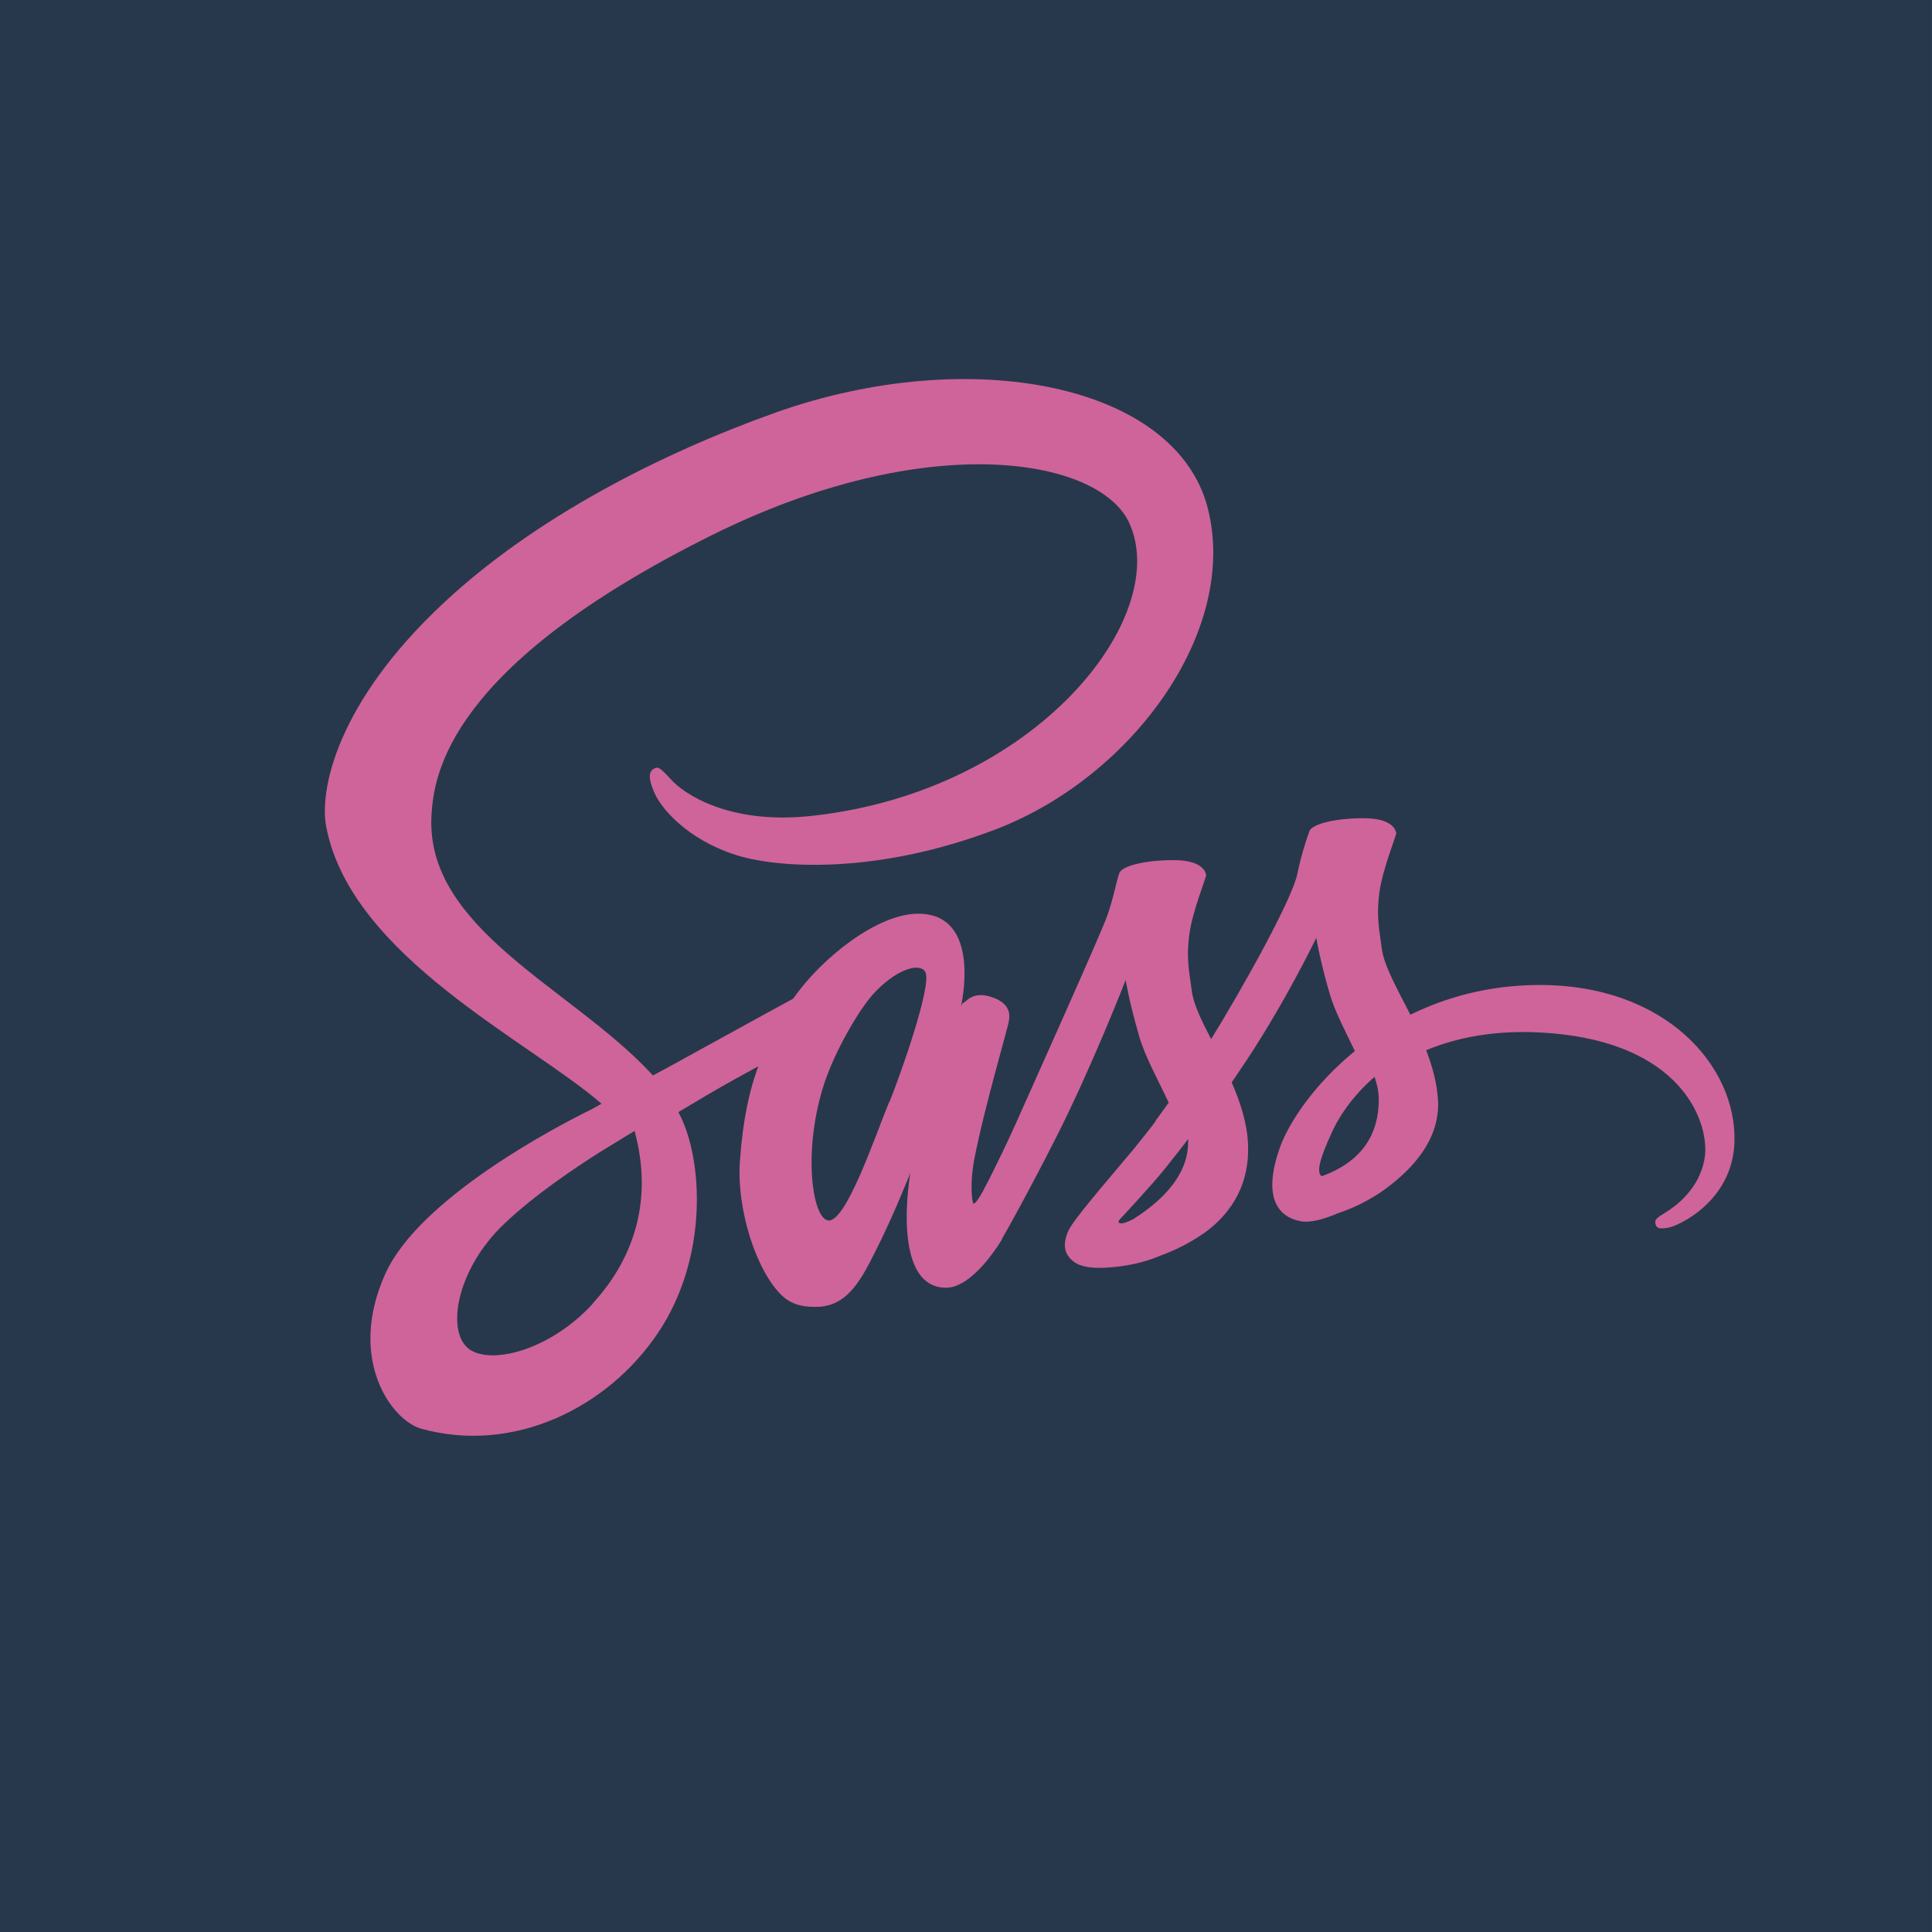
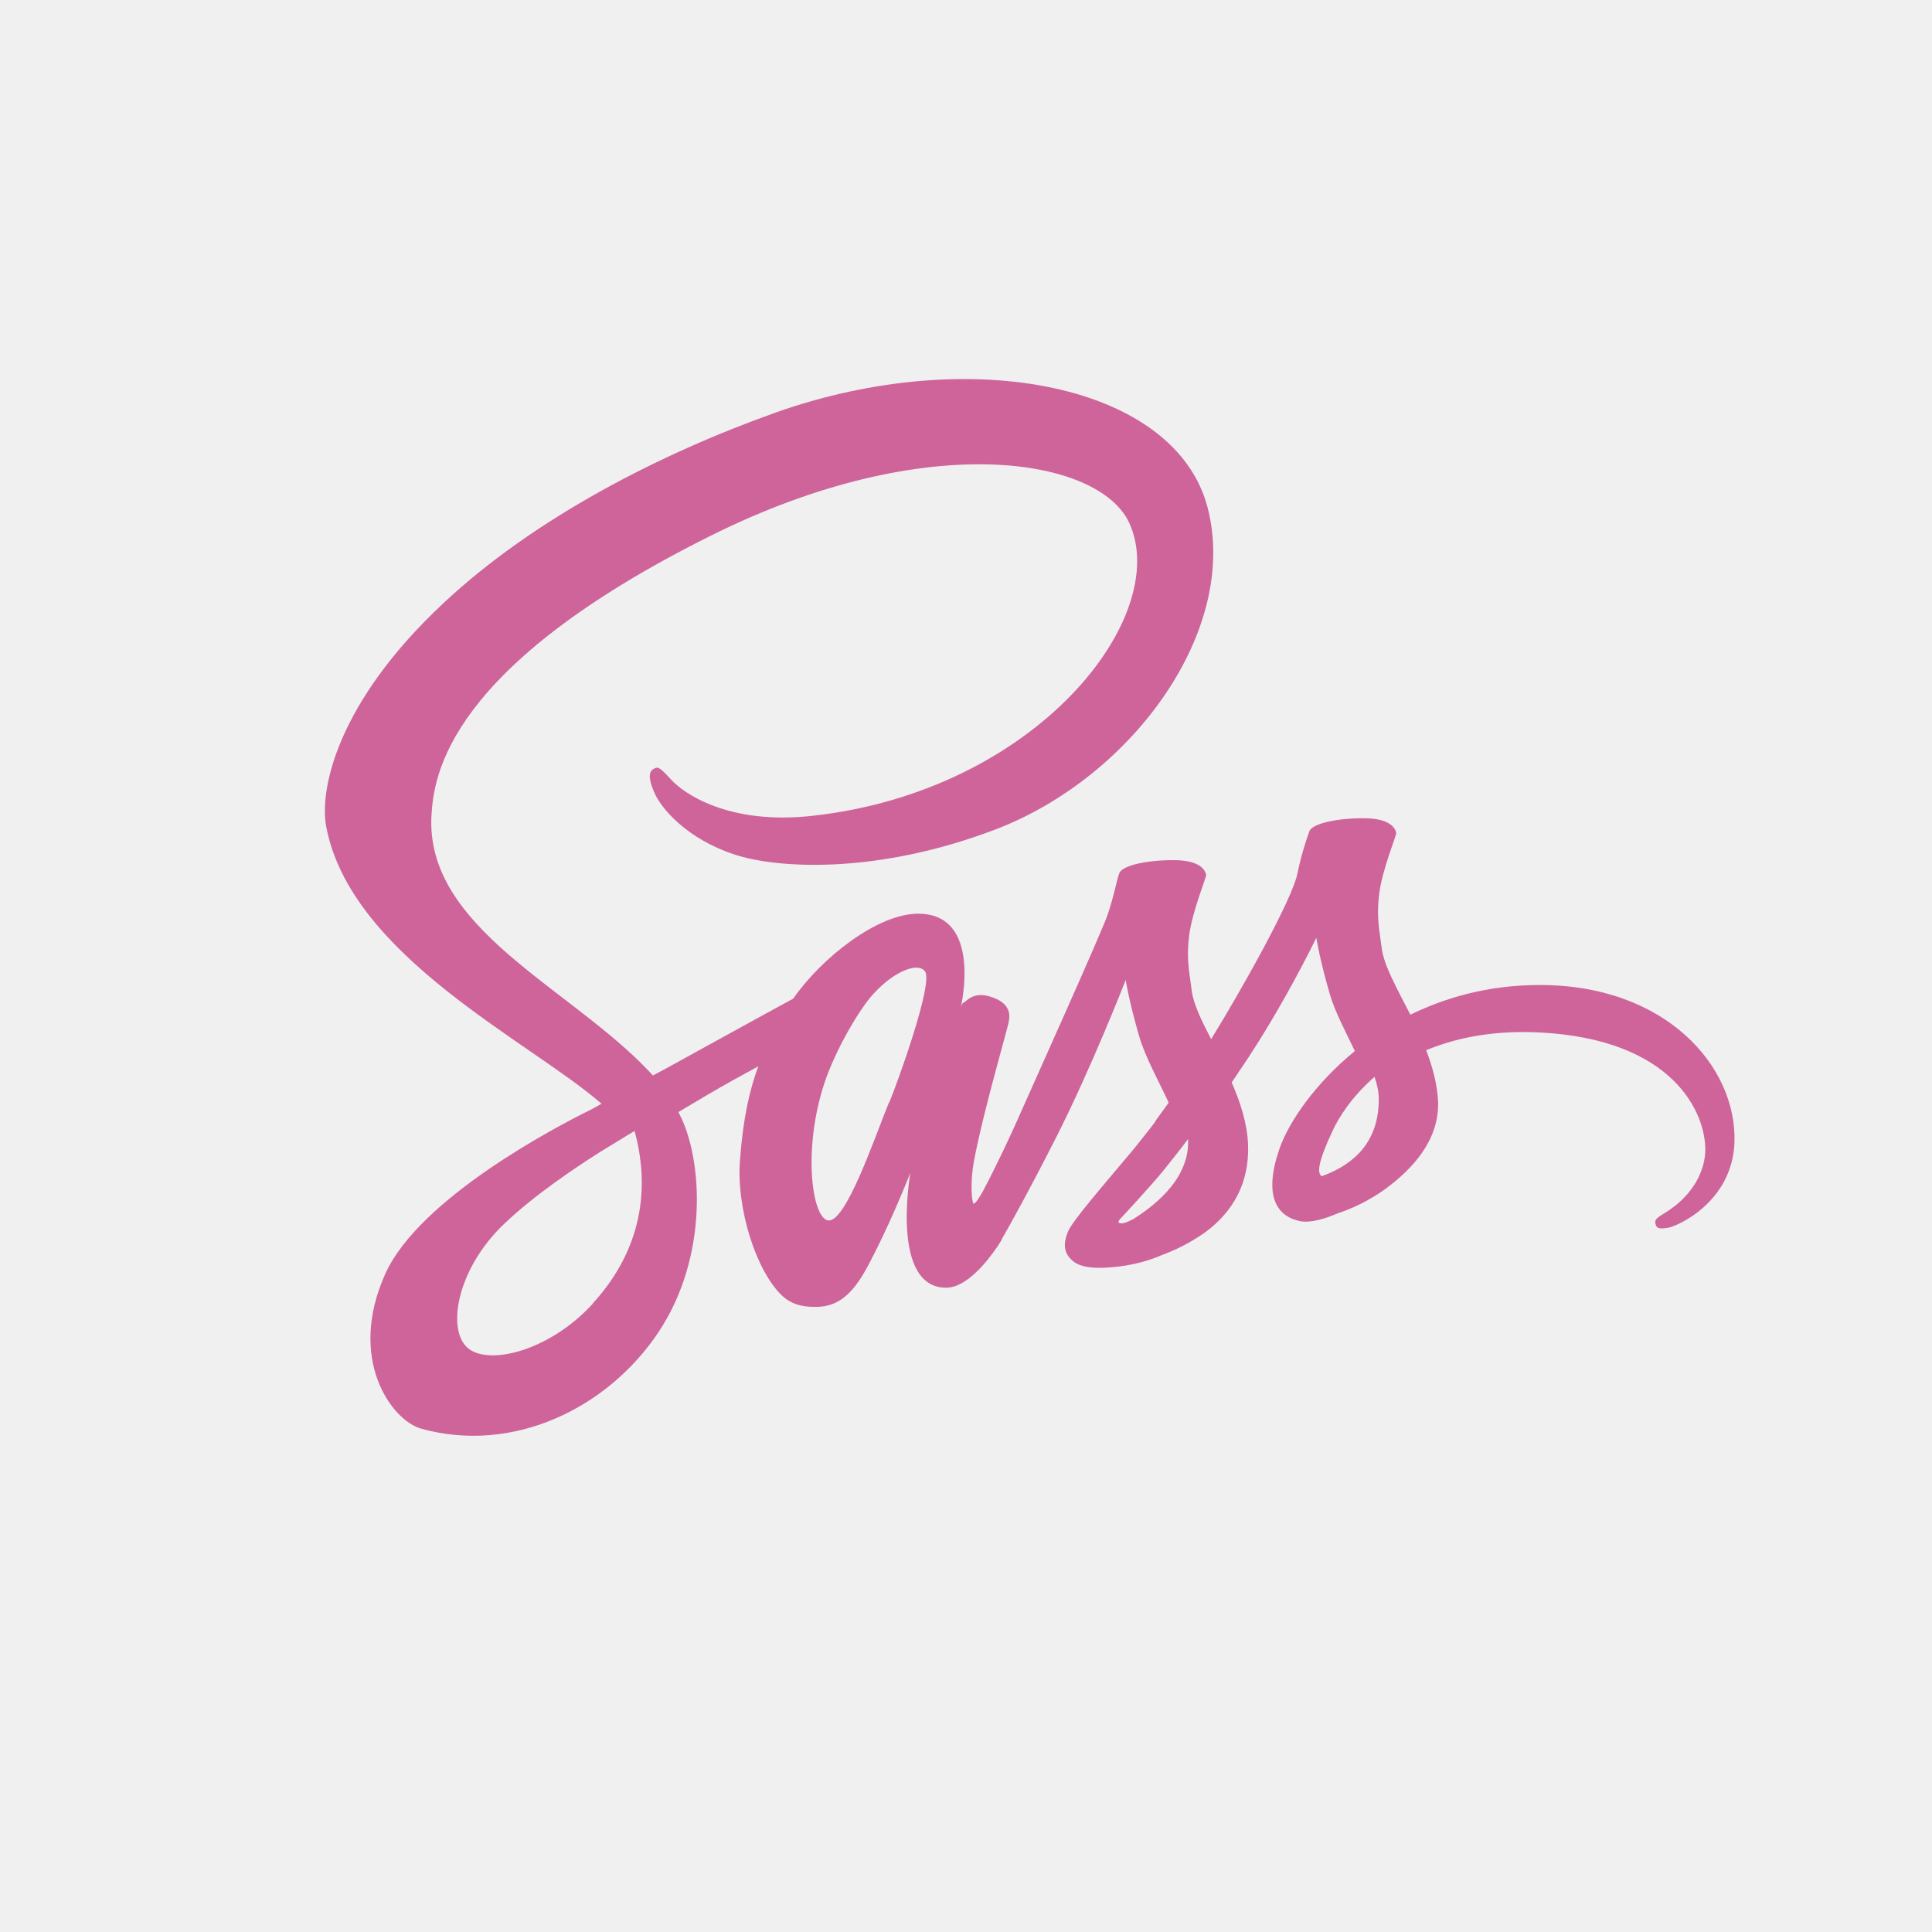
<svg xmlns="http://www.w3.org/2000/svg" width="64" height="64" viewBox="0 0 6.963 6.963" preserveAspectRatio="xMidYMid" version="1.1" id="svg8" xml:space="preserve">
  <defs id="defs12">
    <path d="M1.253 280.732l1.605-3.131 99.353-188.518-44.15-83.475C54.392-1.283 45.074.474 43.87 8.188L1.253 280.732z" id="a" />
    <filter x="-0.416" y="-0.15" width="1.832" height="1.301" filterUnits="objectBoundingBox" id="b">
      <feGaussianBlur stdDeviation="17.5" in="SourceAlpha" result="shadowBlurInner1" id="feGaussianBlur8916" />
      <feOffset in="shadowBlurInner1" result="shadowOffsetInner1" id="feOffset8918" />
      <feComposite in="shadowOffsetInner1" in2="SourceAlpha" operator="arithmetic" k2="-1" k3="1" result="shadowInnerInner1" id="feComposite8920" />
      <feColorMatrix values="0 0 0 0 0 0 0 0 0 0 0 0 0 0 0 0 0 0 0.06 0" in="shadowInnerInner1" id="feColorMatrix8922" />
    </filter>
    <path d="M134.417 148.974l32.039-32.812-32.039-61.007c-3.042-5.791-10.433-6.398-13.443-.59l-17.705 34.109-.53 1.744 31.678 58.556z" id="c" />
    <filter x="-0.132" y="-0.177" width="1.279" height="1.262" filterUnits="objectBoundingBox" id="d">
      <feGaussianBlur stdDeviation="3.5" in="SourceAlpha" result="shadowBlurInner1" id="feGaussianBlur8926" />
      <feOffset dx="1" dy="-9" in="shadowBlurInner1" result="shadowOffsetInner1" id="feOffset8928" />
      <feComposite in="shadowOffsetInner1" in2="SourceAlpha" operator="arithmetic" k2="-1" k3="1" result="shadowInnerInner1" id="feComposite8930" />
      <feColorMatrix values="0 0 0 0 0 0 0 0 0 0 0 0 0 0 0 0 0 0 0.09 0" in="shadowInnerInner1" id="feColorMatrix8932" />
    </filter>
  </defs>
-   <rect style="fill:#27384c;fill-opacity:1;stroke-width:0.094" id="rect370" width="6.963" height="6.963" x="-8.7e-05" y="0" />
  <path fill="#cf649a" d="m 5.543,3.55 c -0.178,0.001 -0.331,0.044 -0.46,0.107 -0.048,-0.094 -0.095,-0.177 -0.103,-0.238 -0.009,-0.071 -0.02,-0.115 -0.009,-0.2 0.011,-0.085 0.061,-0.206 0.061,-0.216 -0.001,-0.009 -0.011,-0.053 -0.113,-0.054 -0.102,-0.001 -0.191,0.02 -0.2,0.047 -0.01,0.027 -0.03,0.088 -0.043,0.152 -0.018,0.093 -0.204,0.424 -0.311,0.597 -0.035,-0.067 -0.064,-0.127 -0.07,-0.175 -0.009,-0.071 -0.02,-0.115 -0.009,-0.2 0.011,-0.085 0.061,-0.206 0.061,-0.216 -9.9e-4,-0.009 -0.011,-0.053 -0.113,-0.054 -0.102,-0.001 -0.191,0.02 -0.2,0.047 -0.01,0.027 -0.021,0.09 -0.043,0.152 -0.021,0.062 -0.269,0.613 -0.333,0.757 -0.033,0.073 -0.062,0.132 -0.082,0.172 -0.021,0.04 -9.89e-4,0.003 -0.003,0.007 -0.018,0.034 -0.028,0.053 -0.028,0.053 v 0.001 c -0.014,0.025 -0.029,0.049 -0.036,0.049 -0.005,0 -0.015,-0.066 0.002,-0.158 0.037,-0.192 0.126,-0.49 0.125,-0.501 0,-0.005 0.017,-0.058 -0.058,-0.084 -0.072,-0.027 -0.098,0.018 -0.104,0.018 -0.006,0 -0.011,0.016 -0.011,0.016 0,0 0.08,-0.336 -0.154,-0.336 -0.147,0 -0.349,0.16 -0.45,0.306 -0.064,0.035 -0.198,0.108 -0.341,0.187 -0.055,0.03 -0.111,0.062 -0.165,0.09 l -0.011,-0.012 c -0.284,-0.303 -0.809,-0.517 -0.787,-0.924 0.008,-0.148 0.06,-0.538 1.008,-1.01 0.777,-0.387 1.399,-0.281 1.507,-0.045 0.154,0.337 -0.332,0.965 -1.14,1.055 -0.308,0.035 -0.469,-0.084 -0.51,-0.129 -0.043,-0.047 -0.049,-0.049 -0.064,-0.04 -0.026,0.014 -0.01,0.056 0,0.08 0.024,0.063 0.123,0.174 0.292,0.229 0.148,0.049 0.509,0.075 0.946,-0.093 0.489,-0.19 0.871,-0.715 0.759,-1.155 -0.114,-0.448 -0.856,-0.594 -1.558,-0.345 -0.418,0.149 -0.87,0.381 -1.196,0.686 -0.387,0.361 -0.449,0.677 -0.423,0.808 0.09,0.467 0.734,0.772 0.992,0.997 -0.013,0.007 -0.025,0.014 -0.036,0.02 -0.129,0.063 -0.62,0.321 -0.743,0.592 -0.139,0.308 0.022,0.529 0.129,0.559 0.331,0.092 0.671,-0.073 0.854,-0.346 0.183,-0.273 0.161,-0.627 0.076,-0.789 l -0.003,-0.006 0.101,-0.06 c 0.066,-0.039 0.13,-0.074 0.187,-0.105 -0.032,0.086 -0.055,0.189 -0.066,0.337 -0.014,0.175 0.058,0.401 0.152,0.49 0.042,0.039 0.091,0.04 0.122,0.04 0.109,0 0.159,-0.09 0.213,-0.198 0.067,-0.132 0.127,-0.285 0.127,-0.285 0,0 -0.074,0.414 0.129,0.414 0.074,0 0.149,-0.096 0.183,-0.146 v 0.001 c 0,0 0.002,-0.003 0.006,-0.01 a 0.359,0.359 0 0 0 0.012,-0.019 v -0.002 c 0.03,-0.052 0.096,-0.17 0.195,-0.365 0.128,-0.252 0.251,-0.568 0.251,-0.568 0,0 0.012,0.077 0.049,0.204 0.022,0.075 0.069,0.158 0.106,0.238 -0.03,0.042 -0.048,0.066 -0.048,0.066 l 9.89e-4,0.001 c -0.024,0.032 -0.051,0.065 -0.078,0.099 -0.101,0.121 -0.222,0.259 -0.238,0.299 -0.019,0.047 -0.015,0.081 0.022,0.109 0.027,0.02 0.074,0.024 0.125,0.02 0.091,-0.006 0.155,-0.029 0.187,-0.043 0.05,-0.018 0.106,-0.045 0.161,-0.084 0.099,-0.073 0.16,-0.178 0.154,-0.317 -0.003,-0.076 -0.028,-0.152 -0.059,-0.223 0.009,-0.013 0.018,-0.026 0.027,-0.04 0.157,-0.229 0.278,-0.481 0.278,-0.481 0,0 0.012,0.077 0.049,0.204 0.019,0.064 0.057,0.135 0.09,0.204 -0.147,0.12 -0.239,0.259 -0.271,0.35 -0.059,0.169 -0.013,0.245 0.073,0.263 0.039,0.008 0.094,-0.01 0.136,-0.028 0.052,-0.017 0.114,-0.046 0.172,-0.088 0.099,-0.073 0.194,-0.176 0.19,-0.314 -0.003,-0.064 -0.02,-0.126 -0.043,-0.186 0.125,-0.052 0.287,-0.081 0.492,-0.057 0.442,0.052 0.529,0.327 0.512,0.443 -0.017,0.115 -0.109,0.179 -0.14,0.198 -0.031,0.019 -0.041,0.026 -0.038,0.04 0.004,0.021 0.018,0.02 0.045,0.016 0.037,-0.006 0.232,-0.094 0.24,-0.307 C 6.261,3.844 6.003,3.547 5.543,3.55 Z m -3.406,1.148 c -0.146,0.16 -0.351,0.22 -0.439,0.169 -0.094,-0.055 -0.058,-0.29 0.122,-0.459 0.109,-0.103 0.251,-0.198 0.344,-0.257 0.021,-0.013 0.053,-0.032 0.09,-0.055 0.006,-0.004 0.01,-0.006 0.01,-0.006 0.007,-0.004 0.015,-0.009 0.023,-0.014 0.066,0.242 0.003,0.454 -0.151,0.622 z m 1.067,-0.725 c -0.051,0.124 -0.158,0.443 -0.222,0.425 -0.056,-0.015 -0.089,-0.256 -0.011,-0.494 0.04,-0.12 0.124,-0.263 0.174,-0.319 0.08,-0.089 0.168,-0.119 0.19,-0.082 0.026,0.048 -0.098,0.393 -0.13,0.47 z m 0.88,0.421 c -0.022,0.011 -0.042,0.019 -0.051,0.013 -0.007,-0.004 0.009,-0.019 0.009,-0.019 0,0 0.11,-0.118 0.154,-0.173 0.025,-0.032 0.055,-0.068 0.086,-0.11 v 0.012 c 8e-6,0.143 -0.137,0.238 -0.198,0.277 z m 0.679,-0.155 c -0.016,-0.012 -0.014,-0.049 0.04,-0.164 0.021,-0.046 0.068,-0.122 0.151,-0.194 0.01,0.03 0.016,0.059 0.015,0.085 -9.91e-4,0.179 -0.128,0.245 -0.205,0.273 z" id="path8804" style="stroke-width:0.01" />
  <style id="style8834">.st0{fill:#007acc}.st1{fill:#fff}</style>
</svg>
